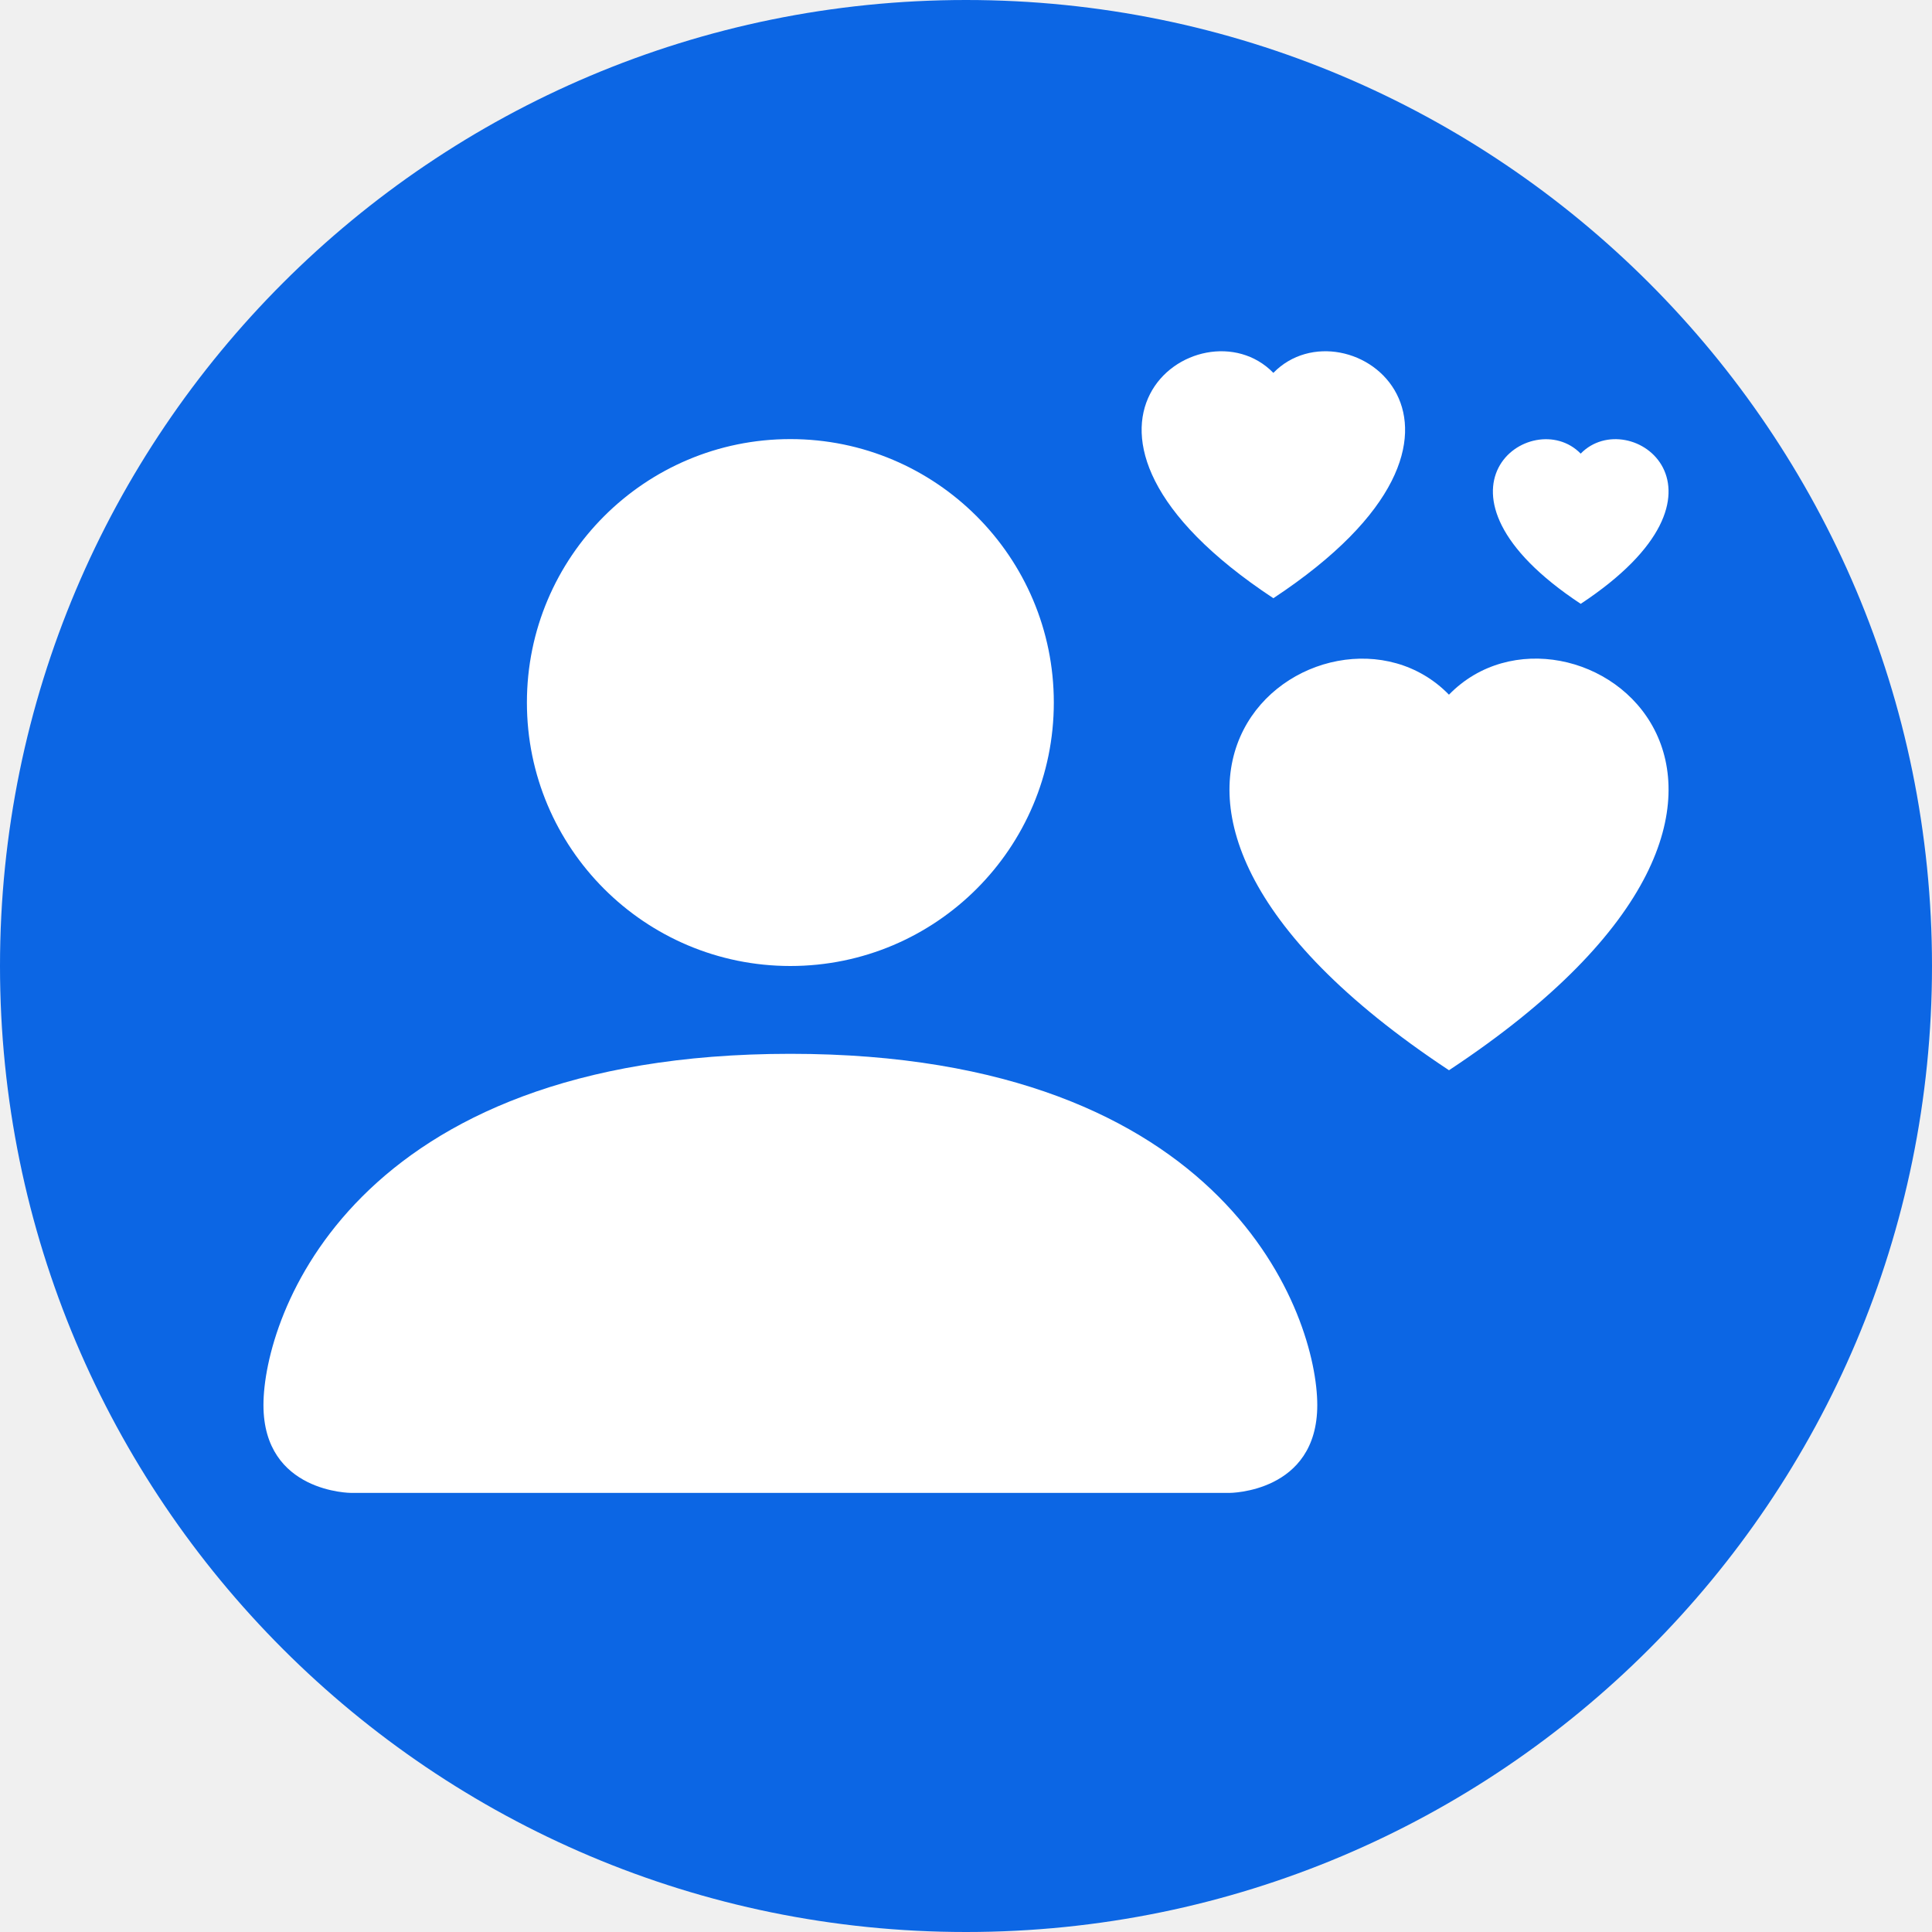
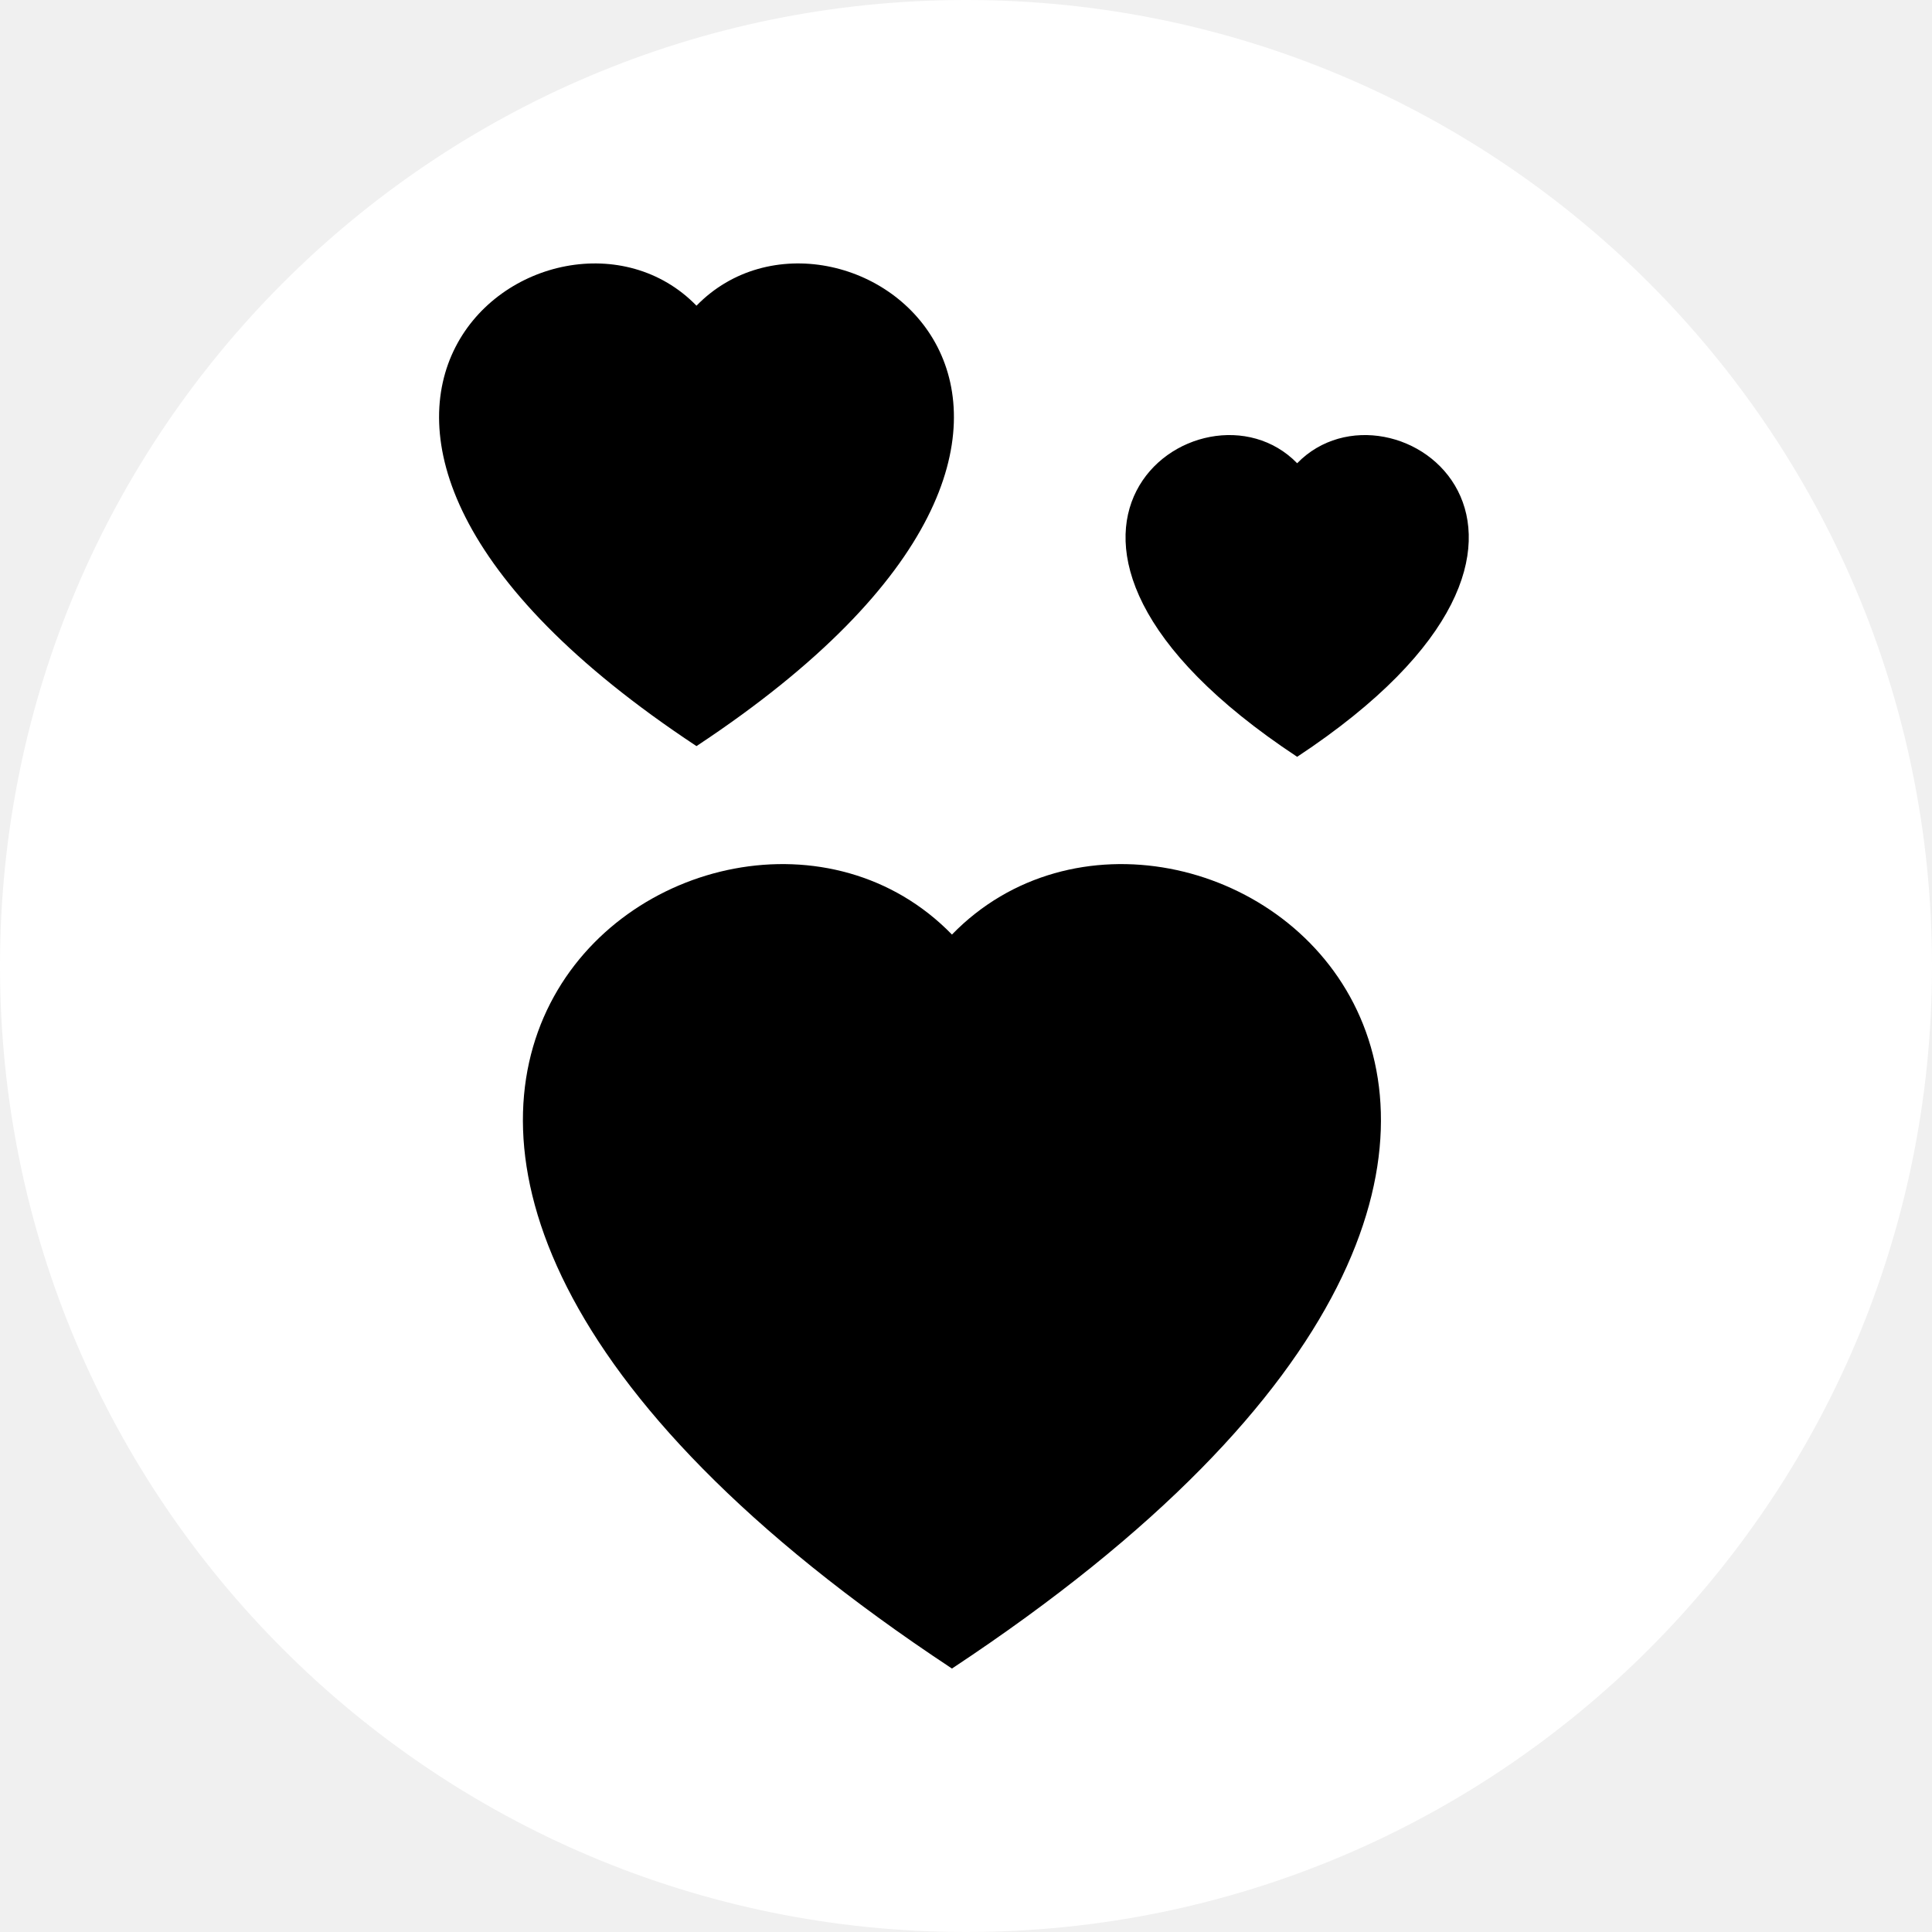
- <svg xmlns="http://www.w3.org/2000/svg" width="16" height="16" fill="currentColor" class="bi bi-person-hearts" viewBox="-3 -3 22 22">
+ <svg xmlns="http://www.w3.org/2000/svg" width="16" height="16" fill="currentColor" class="bi bi-hearts" viewBox="-3 -3 22 22">
  <g id="deeditor_bgCarrier" stroke-width="0">
-     <rect id="dee_c_e" x="-3" y="-3" width="22" height="22" rx="38.4" fill="#0c66e4" strokewidth="0" />
+     <rect id="dee_c_e" x="-3" y="-3" width="22" height="22" rx="38.4" fill="#ffffff" strokewidth="0" />
  </g>
-   <path fill-rule="evenodd" d="M11.5 1.246c.832-.855 2.913.642 0 2.566-2.913-1.924-.832-3.421 0-2.566M9 5a3 3 0 1 1-6 0 3 3 0 0 1 6 0m-9 8c0 1 1 1 1 1h10s1 0 1-1-1-4-6-4-6 3-6 4m13.5-8.09c1.387-1.425 4.855 1.07 0 4.277-4.854-3.207-1.387-5.702 0-4.276ZM15 2.165c.555-.57 1.942.428 0 1.711-1.942-1.283-.555-2.281 0-1.71Z" fill="#ffffff" />
+   <path fill-rule="evenodd" d="M4.931.481c1.627-1.671 5.692 1.254 0 5.015-5.692-3.76-1.626-6.686 0-5.015m6.84 1.794c1.084-1.114 3.795.836 0 3.343-3.795-2.507-1.084-4.457 0-3.343M7.84 7.642c2.71-2.786 9.486 2.09 0 8.358-9.487-6.268-2.71-11.144 0-8.358" fill="#000000" />
</svg>
